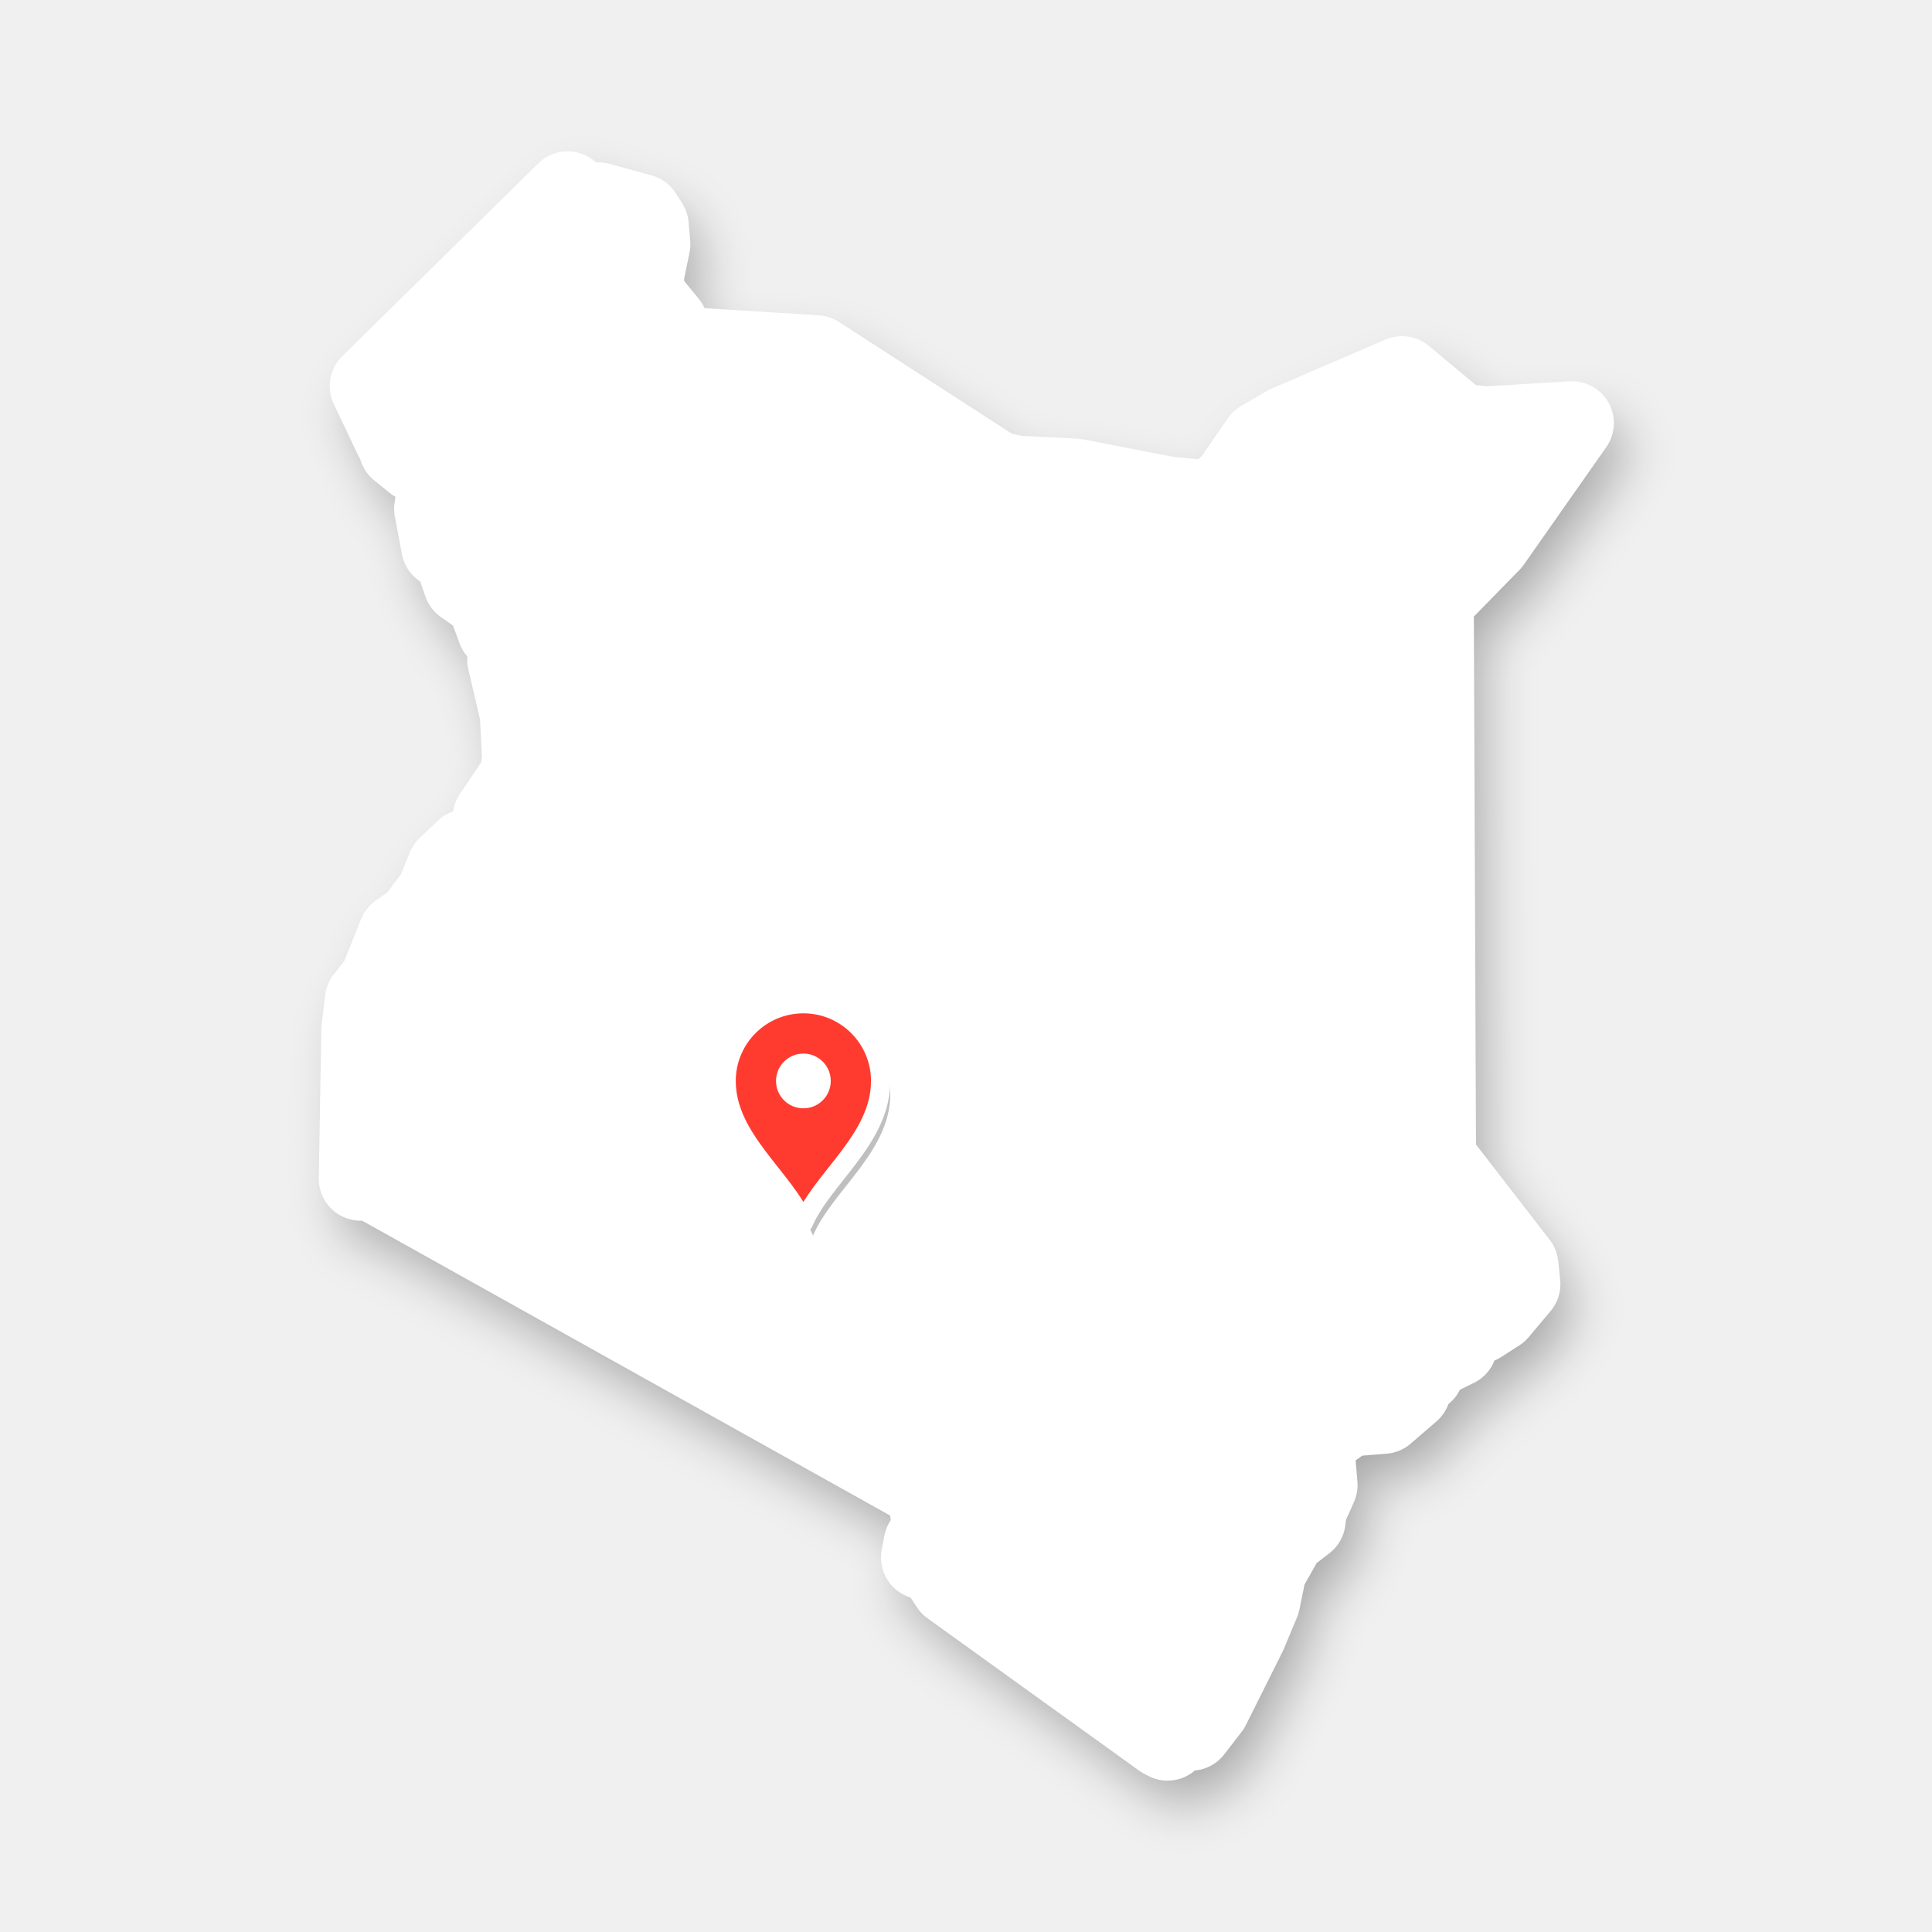
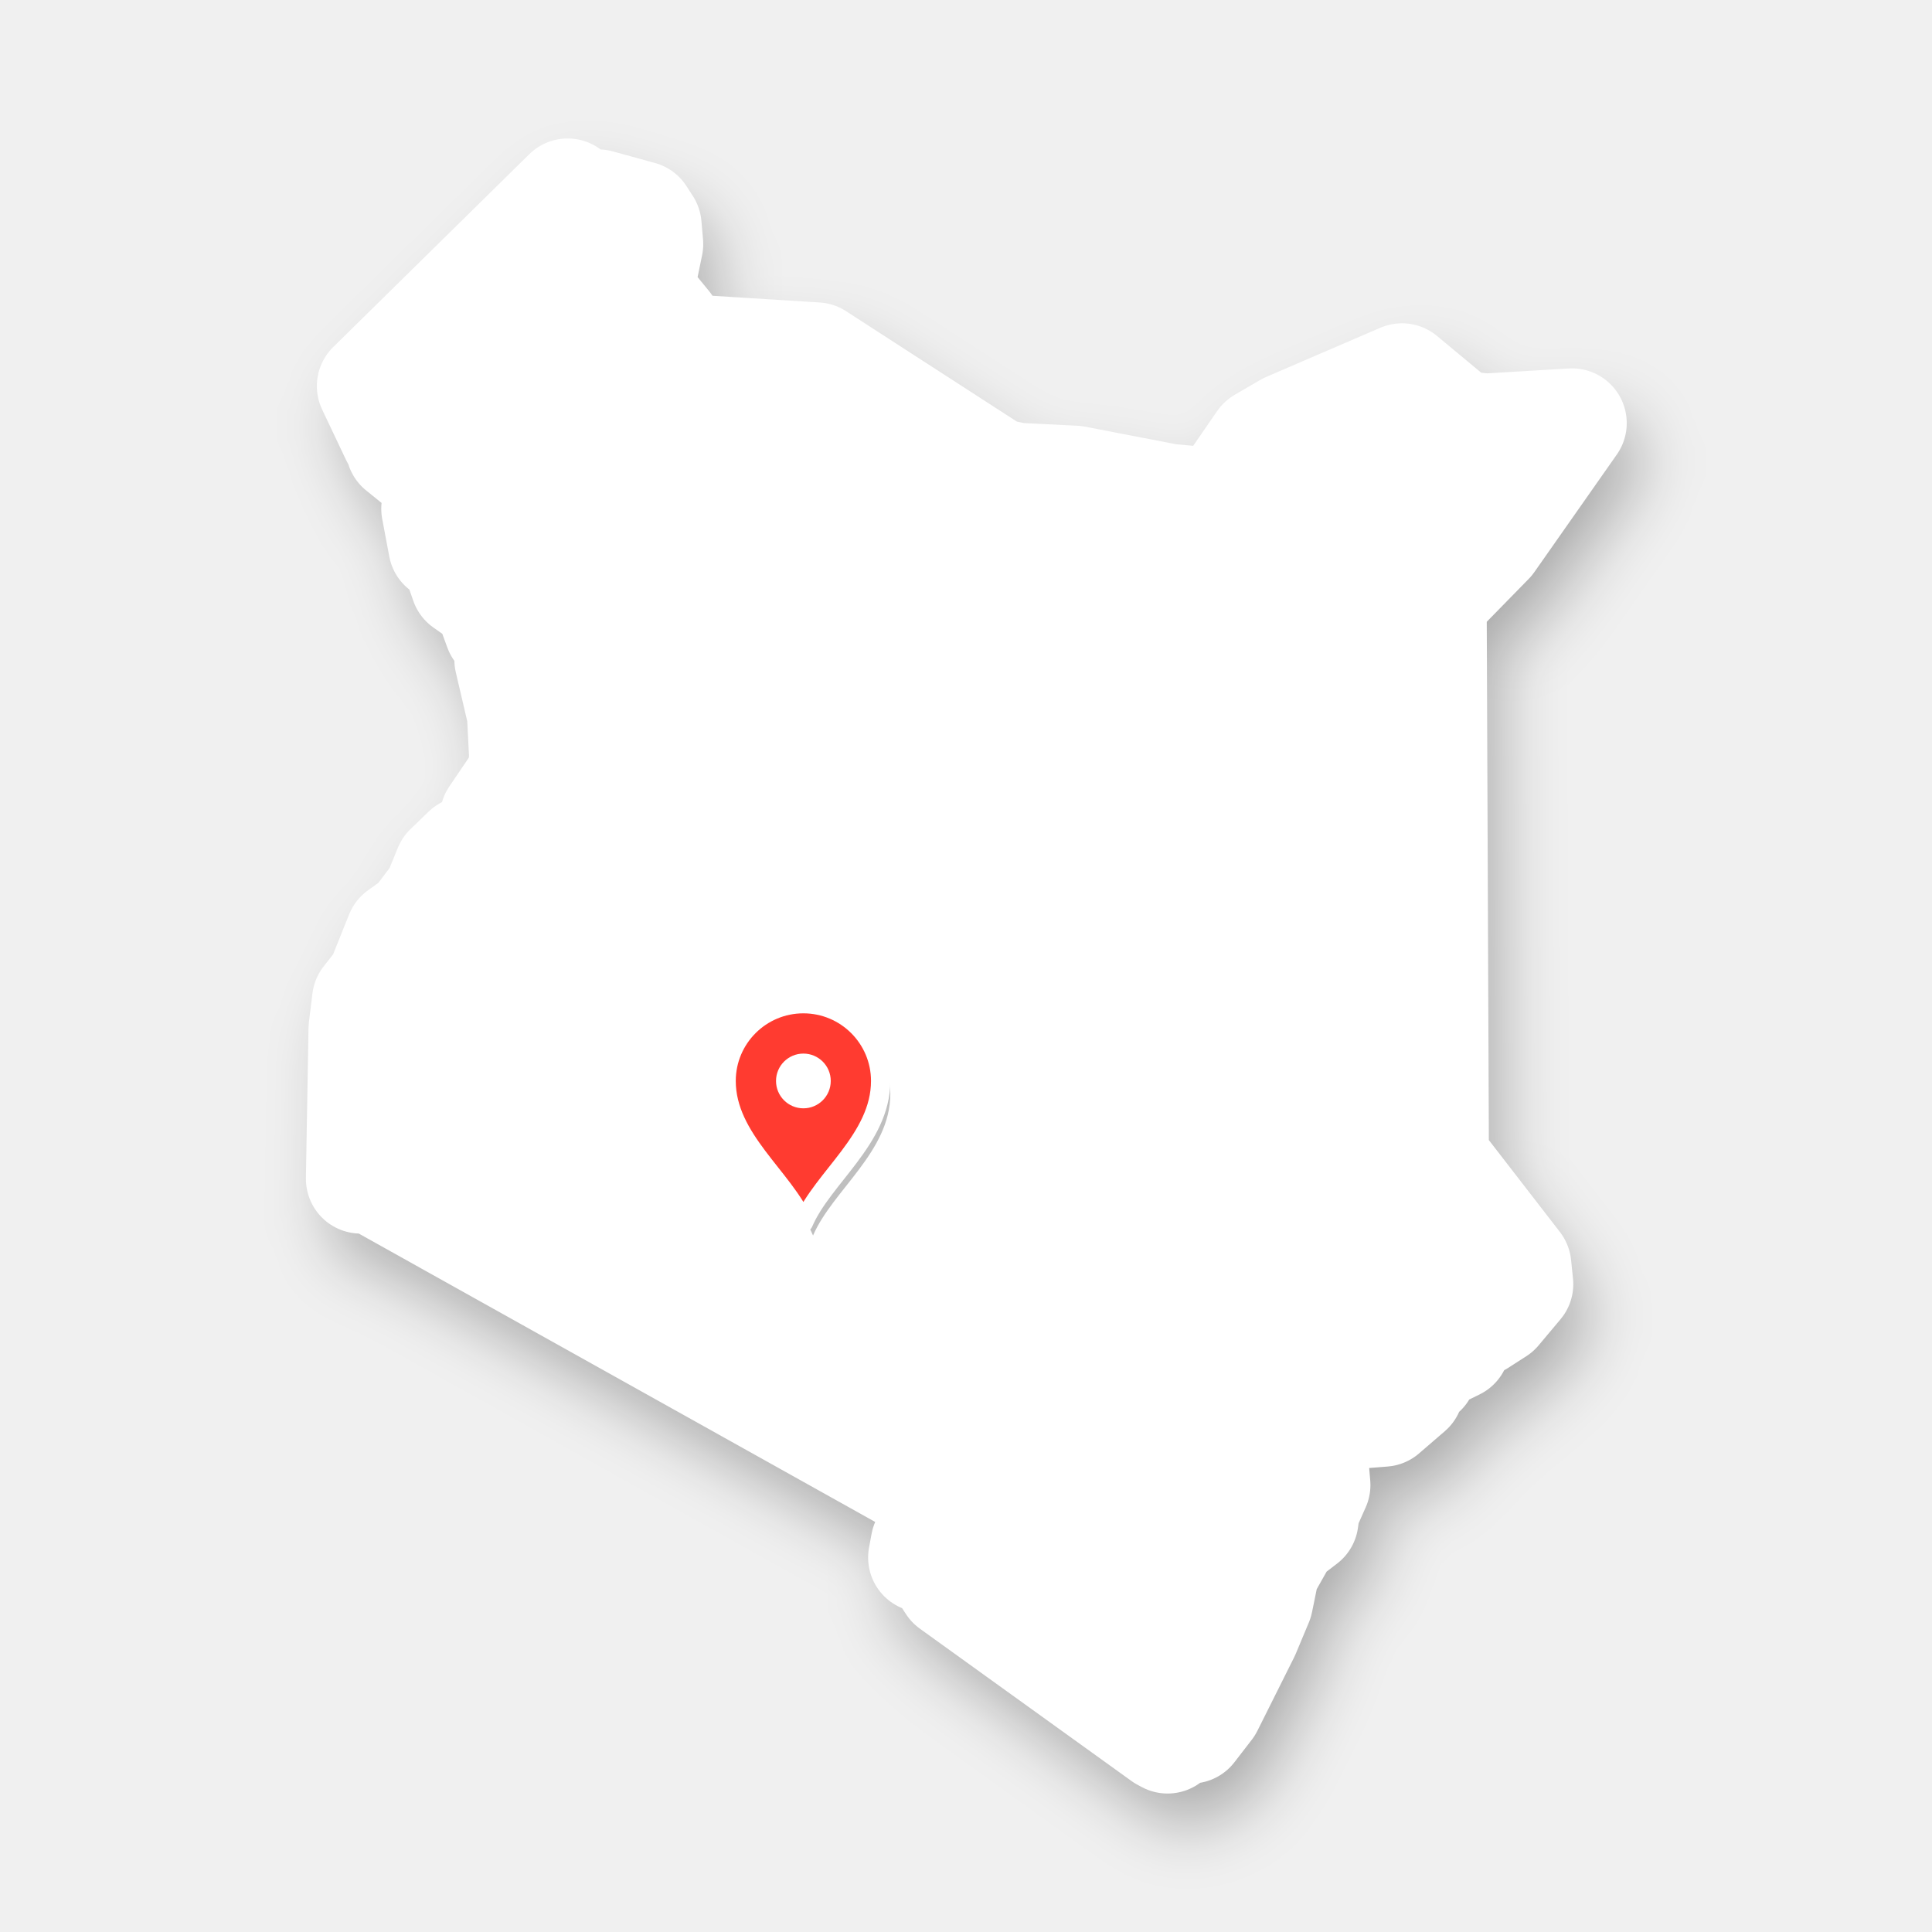
<svg xmlns="http://www.w3.org/2000/svg" width="600" height="600" viewBox="0 0 600 600">
  <defs>
    <filter id="s" x="-20%" y="-20%" width="140%" height="140%">
-       <feGaussianBlur stdDeviation="7" />
+       <feGaussianBlur stdDeviation="9" />
    </filter>
  </defs>
-   <path d="M446.3 420.6L444.4 421.0L445.4 418.3L450.5 414.8L452.7 415.6L452.0 417.8L446.3 420.6ZM112.0 366.1L112.8 319.6L113.9 310.6L118.3 305.0L124.2 290.3L129.5 286.5L135.9 278.0L139.3 269.7L144.9 264.3L154.2 260.2L153.6 253.8L162.0 241.4L162.7 235.3L162.0 221.6L158.1 204.9L159.2 202.0L157.3 196.8L154.9 195.3L151.5 186.0L144.4 181.0L141.2 171.8L137.6 169.7L135.4 158.0L137.1 146.7L135.1 144.9L129.1 142.9L124.4 139.1L125.2 136.4L122.8 135.5L115.4 119.9L176.3 60.0L176.1 63.8L179.0 66.0L185.8 63.4L198.9 67.0L200.9 70.1L201.4 75.8L199.4 85.5L199.7 92.2L207.0 101.1L209.7 106.6L211.9 108.3L253.5 110.9L309.2 146.9L315.8 148.3L333.8 149.2L362.8 154.8L375.5 156.0L377.5 155.3L383.1 150.2L392.0 137.3L399.9 132.7L435.4 117.4L453.1 132.1L461.5 133.0L488.2 131.4L462.6 167.9L444.7 186.2L445.4 359.9L471.0 393.0L471.6 398.8L464.8 406.9L459.2 410.5L451.5 412.3L446.3 410.8L444.2 415.8L441.3 414.2L442.9 422.3L441.7 425.9L438.0 429.0L437.6 431.6L429.6 438.5L418.4 439.4L409.8 445.6L407.8 451.7L408.6 461.2L405.4 468.4L404.9 472.1L398.9 476.7L392.8 487.5L390.8 497.3L386.7 507.1L375.3 529.9L369.9 536.9L365.8 536.1L362.6 540.0L361.3 539.3L295.6 492.0L291.5 485.7L286.6 483.7L287.4 479.4L290.2 474.7L288.3 462.4L118.9 367.8L115.6 366.1L112.0 366.1Z" transform="translate(5 9)" fill="#000" fill-opacity=".22" stroke="#000" stroke-opacity=".22" stroke-width="26" stroke-linejoin="round" filter="url(#s)" />
-   <path d="M446.3 420.6L444.4 421.0L445.4 418.3L450.5 414.8L452.7 415.6L452.0 417.8L446.3 420.6ZM112.0 366.1L112.8 319.6L113.9 310.6L118.3 305.0L124.2 290.3L129.5 286.5L135.9 278.0L139.3 269.7L144.9 264.3L154.2 260.2L153.6 253.8L162.0 241.4L162.7 235.3L162.0 221.6L158.1 204.9L159.2 202.0L157.3 196.8L154.9 195.3L151.5 186.0L144.4 181.0L141.2 171.8L137.6 169.7L135.4 158.0L137.1 146.7L135.1 144.9L129.1 142.9L124.4 139.1L125.2 136.4L122.8 135.5L115.4 119.9L176.3 60.0L176.1 63.8L179.0 66.0L185.8 63.4L198.9 67.0L200.9 70.1L201.4 75.8L199.4 85.5L199.7 92.2L207.0 101.1L209.7 106.6L211.9 108.3L253.5 110.9L309.2 146.9L315.8 148.3L333.8 149.2L362.8 154.8L375.5 156.0L377.5 155.3L383.1 150.2L392.0 137.3L399.9 132.7L435.4 117.4L453.1 132.1L461.5 133.0L488.2 131.4L462.6 167.9L444.7 186.2L445.4 359.9L471.0 393.0L471.6 398.8L464.8 406.9L459.2 410.5L451.5 412.3L446.3 410.8L444.2 415.8L441.3 414.2L442.9 422.3L441.7 425.9L438.0 429.0L437.6 431.6L429.6 438.5L418.4 439.4L409.8 445.6L407.8 451.7L408.6 461.2L405.4 468.4L404.9 472.1L398.9 476.7L392.8 487.5L390.8 497.3L386.7 507.1L375.3 529.9L369.9 536.9L365.8 536.1L362.6 540.0L361.3 539.3L295.6 492.0L291.5 485.7L286.6 483.7L287.4 479.4L290.2 474.7L288.3 462.4L118.9 367.8L115.6 366.1L112.0 366.1Z" fill="#fff" stroke="#fff" stroke-width="26" stroke-linejoin="round" />
+   <path d="M446.3 420.6L444.4 421.0L445.4 418.3L450.5 414.8L452.7 415.6L452.0 417.8L446.3 420.6ZM112.0 366.1L112.8 319.6L113.9 310.6L118.3 305.0L124.2 290.3L129.5 286.5L135.9 278.0L139.3 269.7L144.9 264.3L154.2 260.2L153.6 253.8L162.0 241.4L162.7 235.3L162.0 221.6L158.1 204.9L159.2 202.0L157.3 196.8L154.9 195.3L151.5 186.0L144.4 181.0L141.2 171.8L137.6 169.7L135.4 158.0L137.1 146.7L135.1 144.9L129.1 142.9L124.4 139.1L125.2 136.4L122.8 135.5L115.4 119.9L176.3 60.0L176.1 63.8L179.0 66.0L185.8 63.4L198.9 67.0L200.9 70.1L201.4 75.8L199.4 85.5L199.7 92.2L207.0 101.1L209.7 106.6L211.9 108.3L253.5 110.9L309.2 146.9L315.8 148.3L333.8 149.2L362.8 154.8L375.5 156.0L377.5 155.3L383.1 150.2L392.0 137.3L399.9 132.7L435.4 117.4L453.1 132.1L461.5 133.0L488.2 131.4L462.6 167.9L444.7 186.2L445.4 359.9L471.0 393.0L471.6 398.8L464.8 406.9L459.2 410.5L451.5 412.3L446.3 410.8L444.2 415.8L441.3 414.2L442.9 422.3L441.7 425.9L438.0 429.0L437.6 431.6L429.6 438.5L418.4 439.4L409.8 445.6L407.8 451.7L408.6 461.2L405.4 468.4L404.9 472.1L398.9 476.7L392.8 487.5L390.8 497.3L386.7 507.1L375.3 529.9L369.9 536.9L365.8 536.1L362.6 540.0L361.3 539.3L295.6 492.0L291.5 485.7L286.6 483.7L287.4 479.4L290.2 474.7L288.3 462.4L118.9 367.8L115.6 366.1L112.0 366.1Z" transform="translate(6 12)" fill="#000" fill-opacity=".22" stroke="#000" stroke-opacity=".22" stroke-width="34" stroke-linejoin="round" filter="url(#s)" />
+   <path d="M446.3 420.6L444.4 421.0L445.4 418.3L450.5 414.8L452.7 415.6L452.0 417.8L446.3 420.6ZM112.0 366.1L112.8 319.6L113.9 310.6L118.3 305.0L124.2 290.3L129.5 286.5L135.9 278.0L139.3 269.7L144.9 264.3L154.2 260.2L153.6 253.8L162.0 241.4L162.7 235.3L162.0 221.6L158.1 204.9L159.2 202.0L157.3 196.8L154.9 195.3L151.5 186.0L144.4 181.0L141.2 171.8L137.6 169.7L135.4 158.0L137.1 146.7L135.1 144.9L129.1 142.9L124.4 139.1L125.2 136.4L122.8 135.5L115.4 119.9L176.3 60.0L176.1 63.8L179.0 66.0L185.8 63.4L198.9 67.0L200.9 70.1L201.4 75.8L199.4 85.5L199.7 92.2L207.0 101.1L209.7 106.6L211.9 108.3L253.5 110.9L309.2 146.9L315.8 148.3L333.8 149.2L362.8 154.8L375.5 156.0L377.5 155.3L383.1 150.2L392.0 137.3L399.9 132.7L435.4 117.4L453.1 132.1L461.5 133.0L488.2 131.4L462.6 167.9L444.7 186.2L445.4 359.9L471.0 393.0L471.6 398.8L464.8 406.9L459.2 410.5L451.5 412.3L446.3 410.8L444.2 415.8L441.3 414.2L442.9 422.3L441.7 425.9L438.0 429.0L437.6 431.6L429.6 438.5L418.4 439.4L409.8 445.6L407.8 451.7L408.6 461.2L405.4 468.4L404.9 472.1L398.9 476.7L392.8 487.5L390.8 497.3L386.7 507.1L375.3 529.9L369.9 536.9L365.8 536.1L362.6 540.0L361.3 539.3L295.6 492.0L291.5 485.7L286.6 483.7L287.4 479.4L290.2 474.7L288.3 462.4L118.9 367.8L115.6 366.1L112.0 366.1Z" fill="#fff" stroke="#fff" stroke-width="34" stroke-linejoin="round" />
  <path d="M446.3 420.6L444.4 421.0L445.4 418.3L450.5 414.8L452.7 415.6L452.0 417.8L446.3 420.6ZM112.0 366.1L112.8 319.6L113.9 310.6L118.3 305.0L124.2 290.3L129.5 286.5L135.9 278.0L139.3 269.7L144.9 264.3L154.2 260.2L153.6 253.8L162.0 241.4L162.7 235.3L162.0 221.6L158.1 204.9L159.2 202.0L157.3 196.8L154.9 195.3L151.5 186.0L144.4 181.0L141.2 171.8L137.6 169.7L135.4 158.0L137.1 146.7L135.1 144.9L129.1 142.9L124.4 139.1L125.2 136.4L122.8 135.5L115.4 119.9L176.3 60.0L176.1 63.8L179.0 66.0L185.8 63.4L198.9 67.0L200.9 70.1L201.4 75.8L199.4 85.5L199.7 92.2L207.0 101.1L209.7 106.6L211.9 108.3L253.5 110.9L309.2 146.9L315.8 148.3L333.8 149.2L362.8 154.8L375.5 156.0L377.5 155.3L383.1 150.2L392.0 137.3L399.9 132.7L435.4 117.4L453.1 132.1L461.5 133.0L488.2 131.4L462.6 167.9L444.7 186.2L445.4 359.9L471.0 393.0L471.6 398.8L464.8 406.9L459.2 410.5L451.5 412.3L446.3 410.8L444.2 415.8L441.3 414.2L442.9 422.3L441.7 425.9L438.0 429.0L437.6 431.6L429.6 438.5L418.4 439.4L409.8 445.6L407.8 451.7L408.6 461.2L405.4 468.4L404.9 472.1L398.9 476.7L392.8 487.5L390.8 497.3L386.7 507.1L375.3 529.9L369.9 536.9L365.8 536.1L362.6 540.0L361.3 539.3L295.6 492.0L291.5 485.7L286.6 483.7L287.4 479.4L290.2 474.7L288.3 462.4L118.9 367.8L115.6 366.1L112.0 366.1Z" fill="#ffffff" />
  <g transform="translate(249.5 379.7)">
    <path d="M0 0C-6-14-24-26-24-44A24 24 0 0 1 24-44C24-26 6-14 0 0Z" fill="#000" fill-opacity=".25" transform="translate(3 4)" />
    <path d="M0 0C-6-14-24-26-24-44A24 24 0 0 1 24-44C24-26 6-14 0 0Z" fill="#ff3b30" stroke="#fff" stroke-width="6" stroke-linejoin="round" />
    <circle cy="-44" r="8.5" fill="#fff" />
  </g>
</svg>
